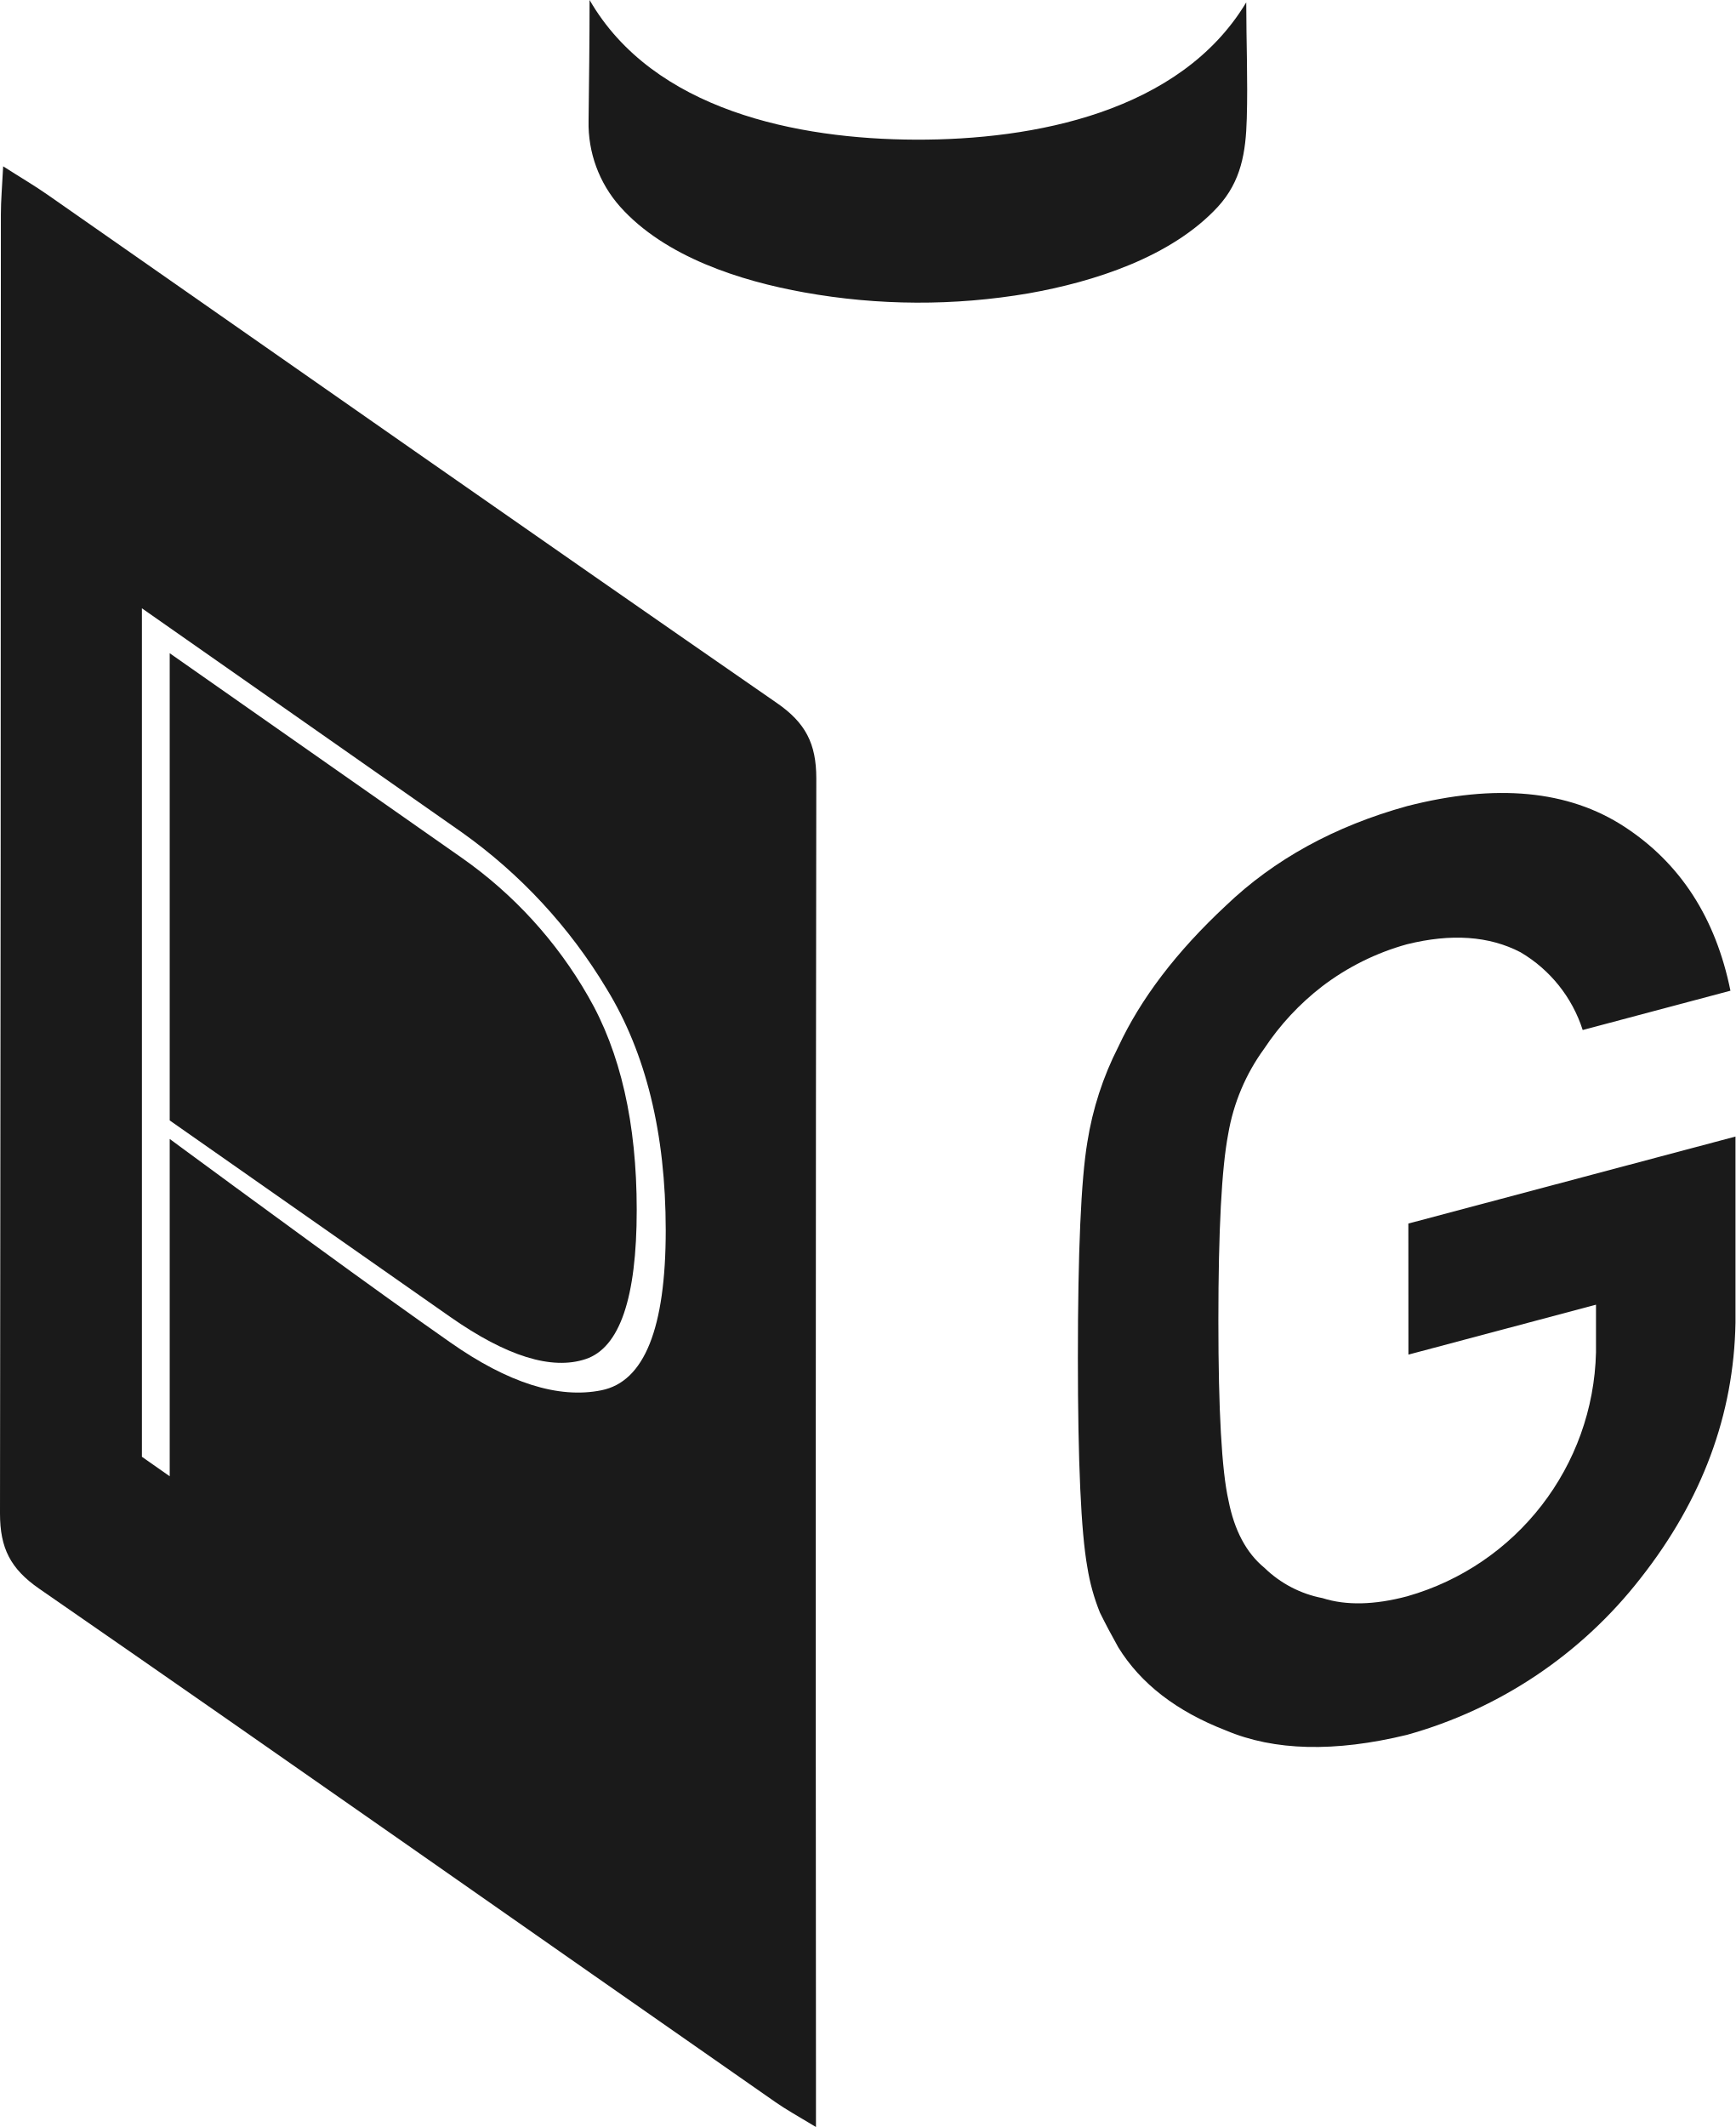
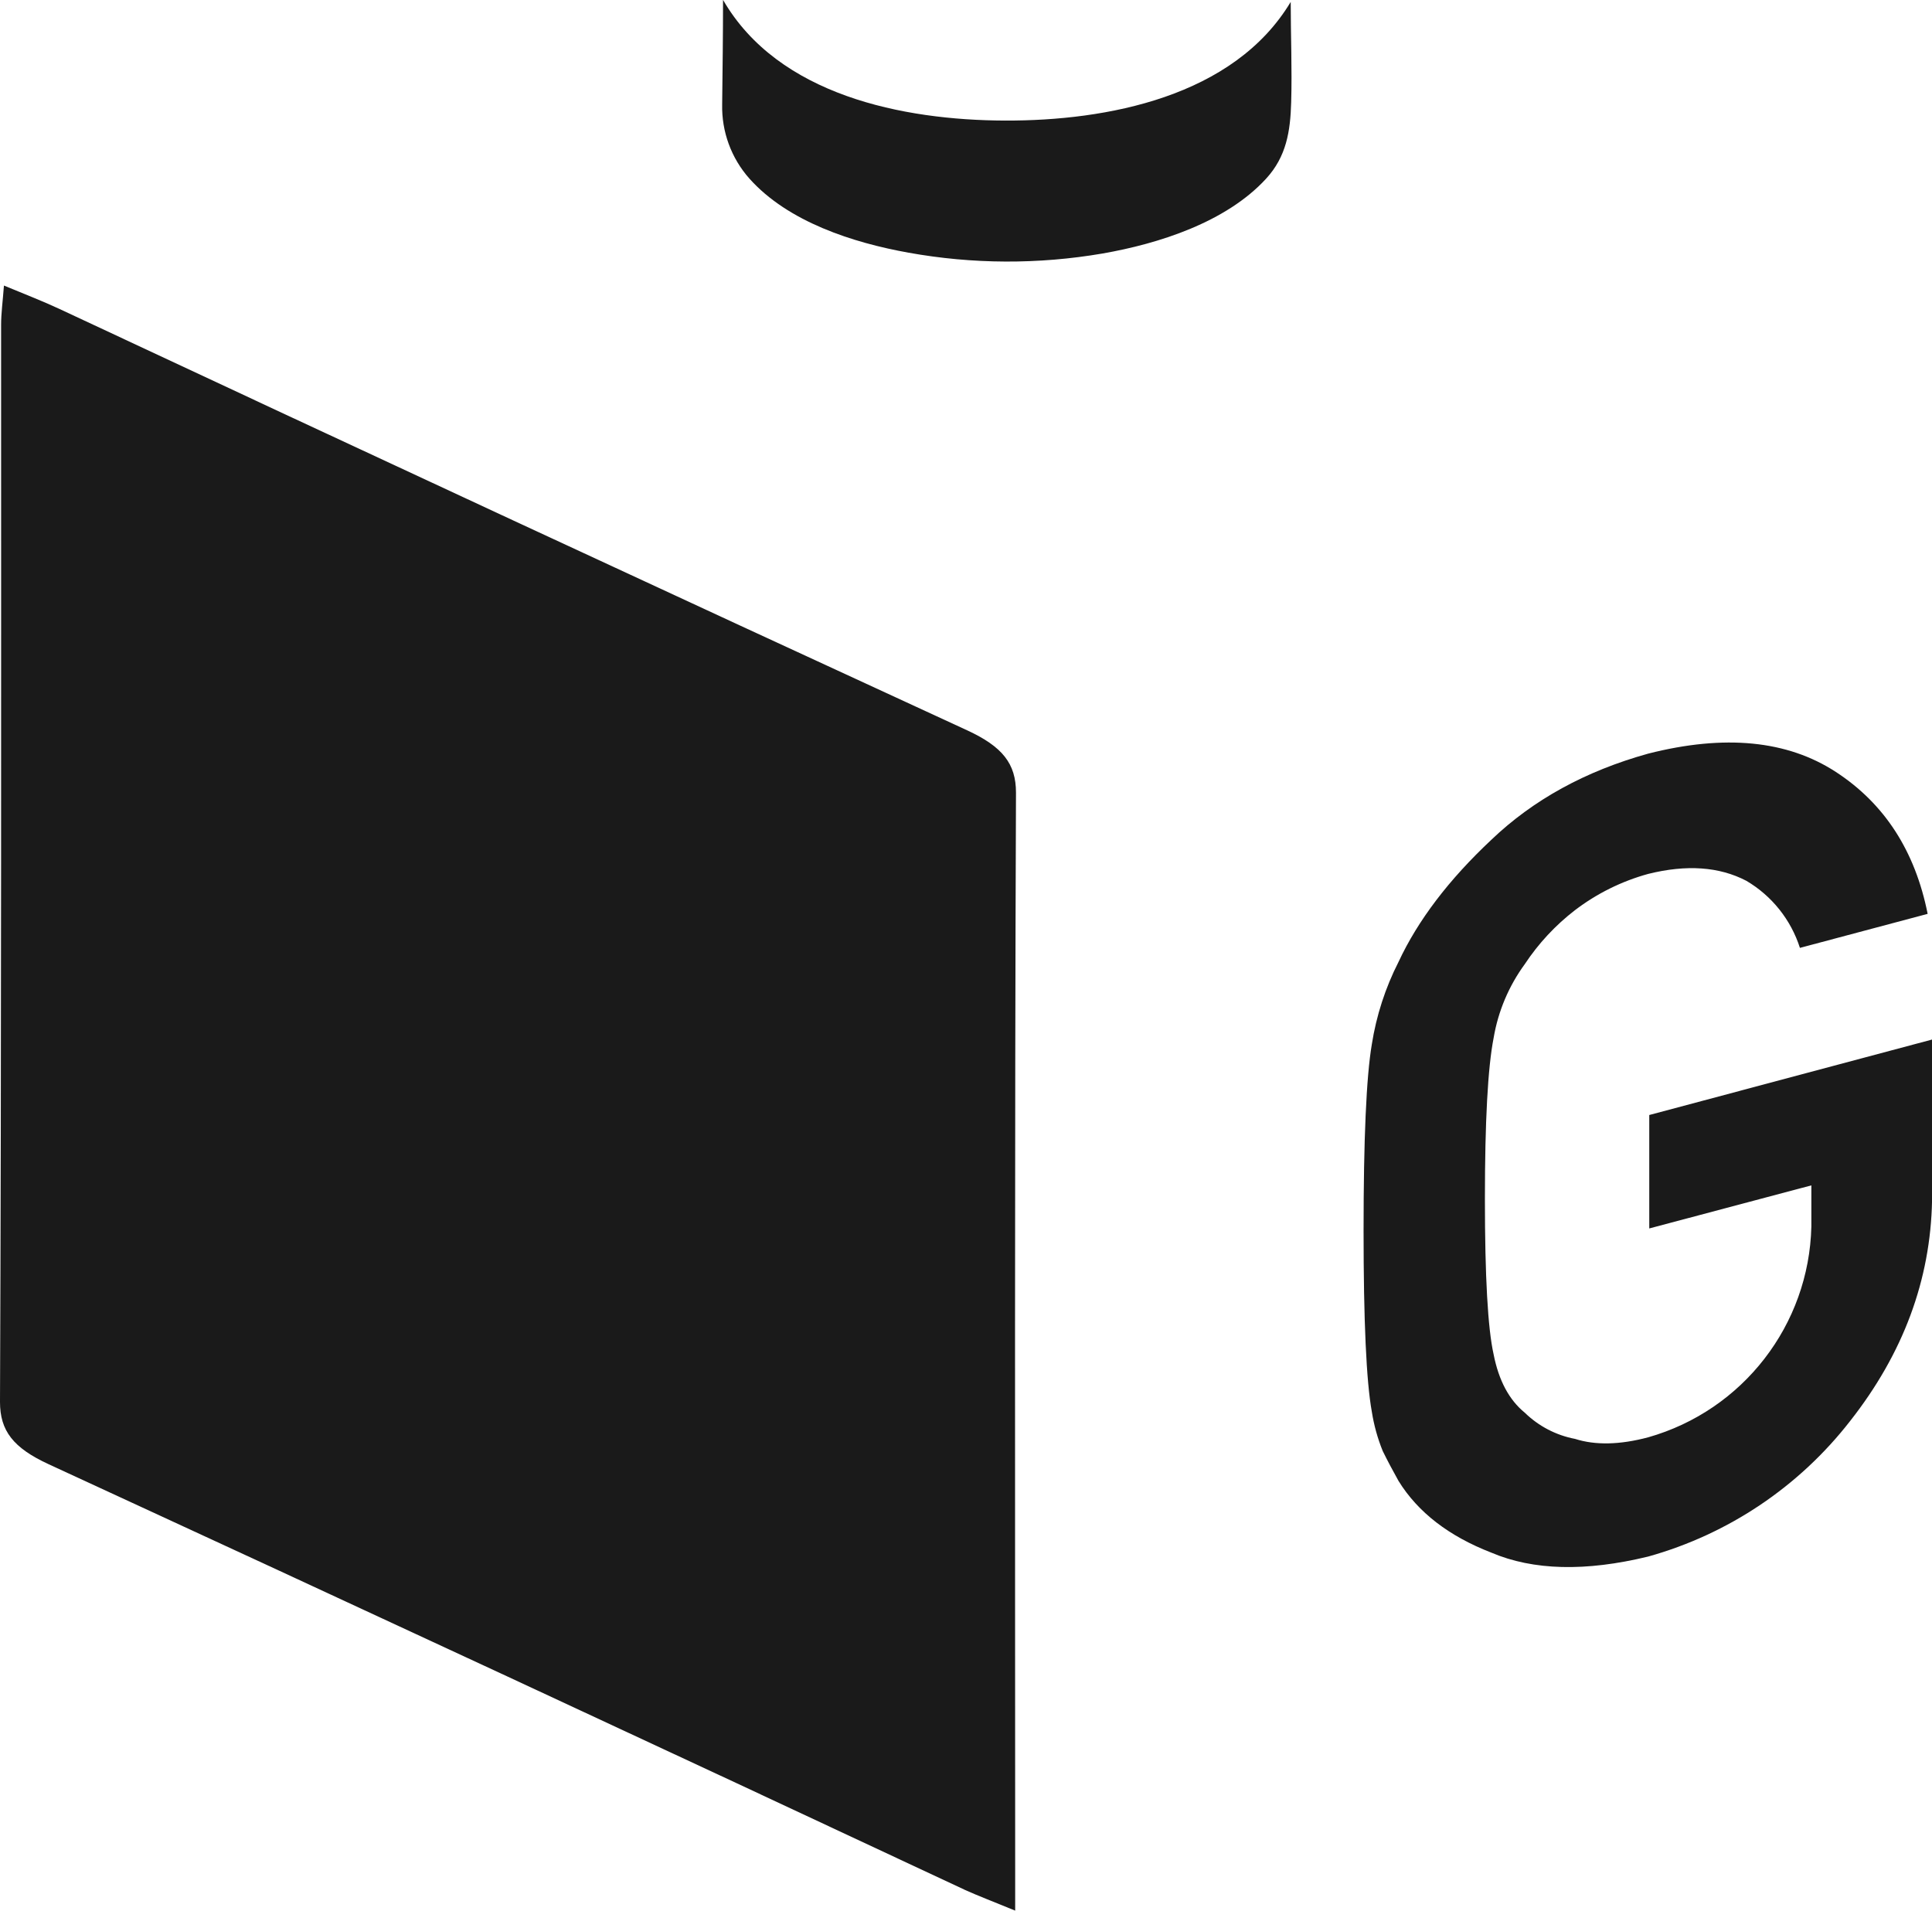
- <svg xmlns="http://www.w3.org/2000/svg" id="Layer_1" data-name="Layer 1" viewBox="0 0 258.42 316.63">
+ <svg xmlns="http://www.w3.org/2000/svg" id="Layer_1" data-name="Layer 1" viewBox="0 0 332.78 329.15">
  <defs>
    <style>.cls-1{fill:#1a1a1a;}</style>
  </defs>
-   <path class="cls-1" d="M213.29,189.66,262,176.71v27.72q-.37,20.53-14.11,38a66.79,66.79,0,0,1-34.79,23.34q-16.17,3.93-27-.66-11-4.26-16-12.36-1.51-2.69-2.73-5.16a31,31,0,0,1-1.88-6.77q-1.41-7.84-1.41-31.17,0-23.7,1.41-32.11a47.5,47.5,0,0,1,4.61-14.19q5-10.75,16-21,10.81-10.35,27-14.83,19.85-5.09,32.35,3.06T261.25,155l-22,5.85A20.79,20.79,0,0,0,230,149.28q-7-3.65-16.93-1.19a37.2,37.2,0,0,0-12.6,6.25,38.63,38.63,0,0,0-8.65,9.29,30.13,30.13,0,0,0-5.36,12.72Q185,184,185,204.1t1.5,26.75q1.32,6.75,5.36,10.06a17,17,0,0,0,8.65,4.51q5.26,1.68,12.6-.27a38.71,38.71,0,0,0,28.12-36.32v-7.09l-27.93,7.43Z" transform="translate(-3.58 -7.52)" />
-   <path class="cls-1" d="M91.37,7.52c9.51,16.45,31,20.73,48.56,20.79s39.41-4.09,49.22-20.44c0,5.76.25,11.53.08,17.29-.14,5-.82,9.34-4.31,13.15C178,45.8,166.43,49.48,156.73,51.19a96.51,96.51,0,0,1-33.39-.14c-9.55-1.71-20.77-5.3-27.43-12.77A18.62,18.62,0,0,1,91.22,25.5C91.29,19.51,91.37,13.52,91.37,7.52Z" transform="translate(-3.58 -7.52)" />
-   <path class="cls-1" d="M72.33,135.21,28.85,104.76v69.55l41.76,29.24q12.6,8.82,20.19,6.28t7.59-22.21q0-19.32-7.25-31.82A64,64,0,0,0,72.33,135.21Z" transform="translate(-3.58 -7.52)" />
-   <path class="cls-1" d="M125.13,123.38c0-5.18-1.62-8.27-5.86-11.2C83,87.08,46.84,61.75,10.65,36.5c-1.9-1.33-3.91-2.5-6.6-4.22-.15,3-.34,5.08-.34,7.16q0,96.69-.13,193.39c0,5.15,1.56,8.23,5.84,11.19,36.65,25.34,73.12,51,109.66,76.45,1.55,1.08,3.21,2,6,3.68v-8Q125,219.75,125.13,123.38Zm-32,91.1q-9.59,1.94-22.52-7.14Q62.33,201.55,50,192.56T28.85,177.07v50.21l-4.14-2.9V98.07l47.62,33.34a77.41,77.41,0,0,1,21.58,23.31q8.79,14.35,8.8,35.93Q102.71,212.57,93.13,214.48Z" transform="translate(-3.58 -7.52)" />
+   <path class="cls-1" d="M300.41,227.09l48.71-13v27.71q-.39,20.55-14.11,38a66.79,66.79,0,0,1-34.79,23.35q-16.19,3.93-27-.67-11-4.26-16-12.36-1.5-2.67-2.72-5.15a30.7,30.7,0,0,1-1.88-6.78q-1.42-7.83-1.42-31.17,0-23.7,1.42-32.1a47.58,47.58,0,0,1,4.6-14.2q5-10.74,16-21.05,10.81-10.33,27-14.83Q320,159.81,332.56,168t15.8,24.44l-22,5.86a20.74,20.74,0,0,0-9.22-11.55q-7-3.66-16.92-1.19a37,37,0,0,0-12.6,6.24,38.65,38.65,0,0,0-8.65,9.3,30,30,0,0,0-5.37,12.72q-1.5,7.68-1.5,27.74t1.5,26.76c.88,4.49,2.67,7.85,5.37,10.05a16.93,16.93,0,0,0,8.65,4.51q5.26,1.68,12.6-.27a38.69,38.69,0,0,0,28.11-36.31v-7.09l-27.92,7.42Z" transform="translate(-16.33 -35.02)" />
+   <path class="cls-1" d="M140.87,35c9.51,16.45,31,20.73,48.56,20.79s39.41-4.09,49.22-20.44c0,5.76.25,11.53.08,17.29-.14,5-.82,9.34-4.31,13.15C227.54,73.3,215.93,77,206.23,78.69a96.51,96.51,0,0,1-33.39-.14c-9.55-1.71-20.77-5.3-27.43-12.77A18.62,18.62,0,0,1,140.72,53C140.79,47,140.87,41,140.87,35Z" transform="translate(-16.33 -35.02)" />
+   <path class="cls-1" d="M191.33,171.56c0-5-2.33-7.93-8.44-10.75q-78.39-36.1-156.38-72.6c-2.73-1.27-5.62-2.4-9.5-4C16.8,87,16.52,89,16.52,91c0,61.84.06,123.68-.19,185.52,0,4.95,2.26,7.91,8.41,10.74q79.16,36.48,157.88,73.35c2.23,1,4.62,1.91,8.57,3.53v-7.72C191.18,294.82,191.09,233.19,191.33,171.56Z" transform="translate(-16.33 -35.02)" />
</svg>
